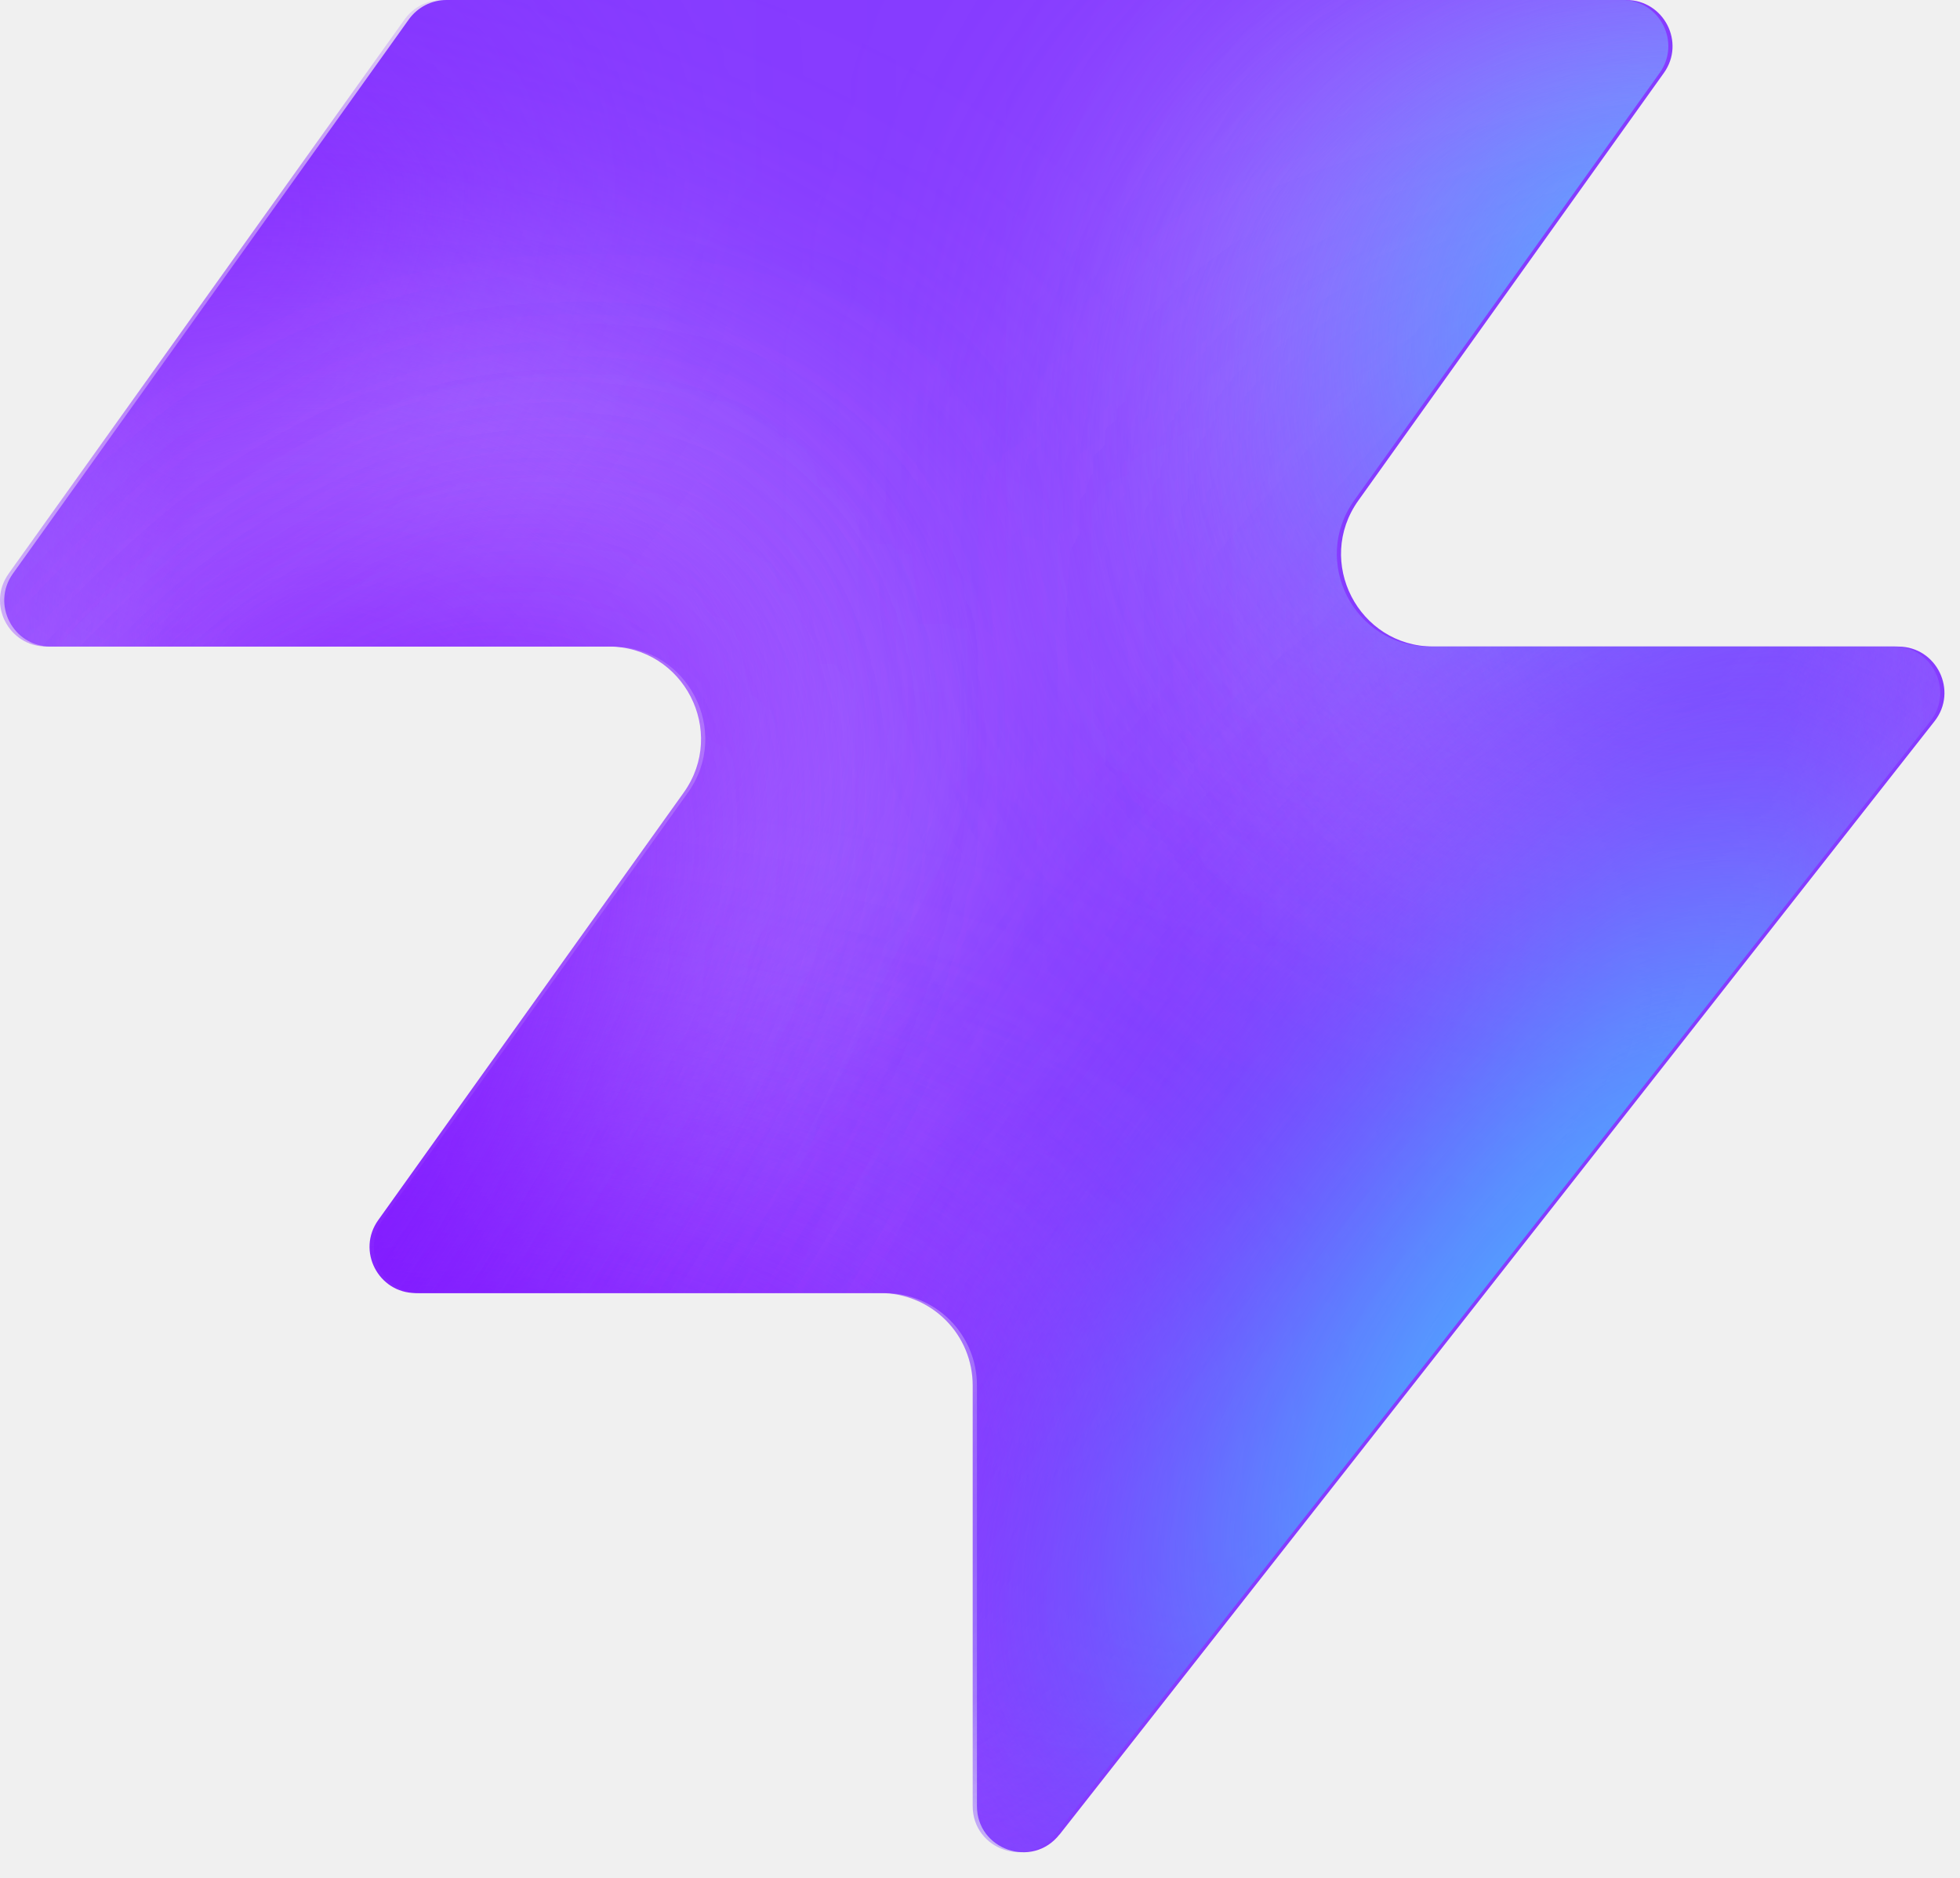
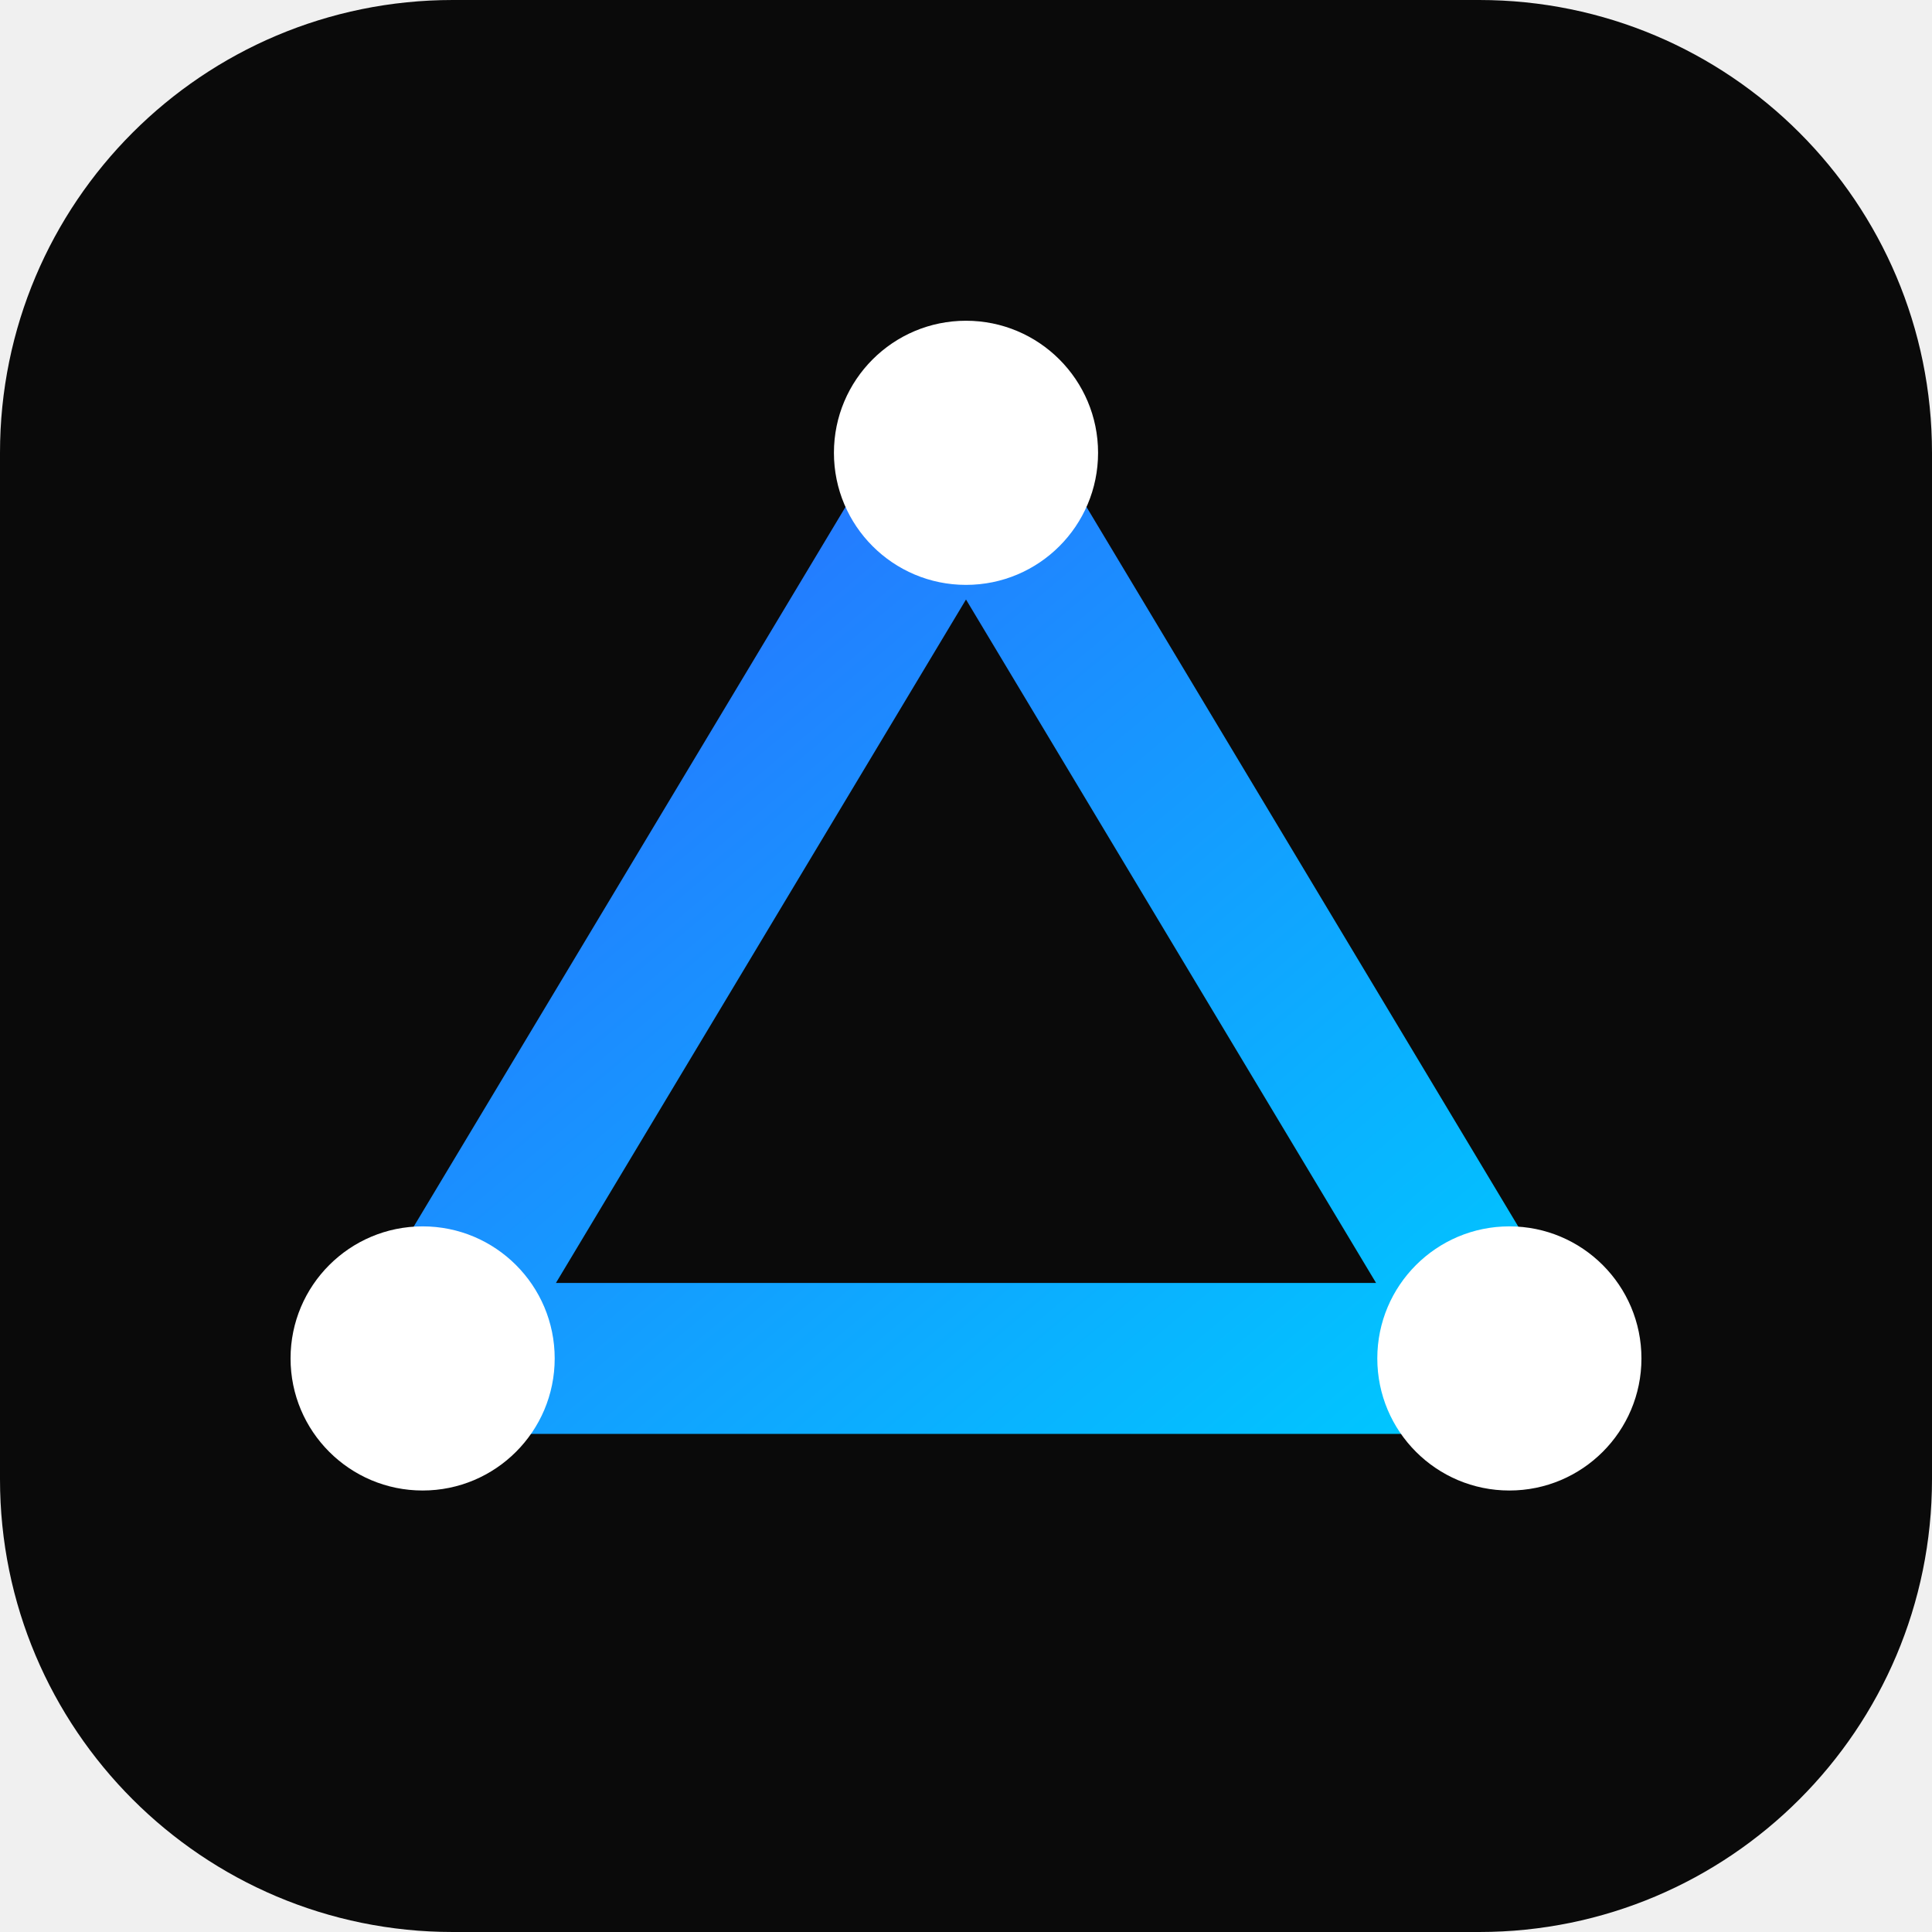
- <svg xmlns="http://www.w3.org/2000/svg" width="48" height="46" fill="none" viewBox="0 0 48 46">
-   <path fill="#863bff" d="M25.946 44.938c-.664.845-2.021.375-2.021-.698V33.937a2.26 2.26 0 0 0-2.262-2.262H10.287c-.92 0-1.456-1.04-.92-1.788l7.48-10.471c1.07-1.497 0-3.578-1.842-3.578H1.237c-.92 0-1.456-1.04-.92-1.788L10.013.474c.214-.297.556-.474.92-.474h28.894c.92 0 1.456 1.04.92 1.788l-7.48 10.471c-1.07 1.498 0 3.579 1.842 3.579h11.377c.943 0 1.473 1.088.89 1.83L25.947 44.94z" style="fill:#863bff;fill:color(display-p3 .525 .23 1);fill-opacity:1" />
-   <mask id="a" width="48" height="46" x="0" y="0" maskUnits="userSpaceOnUse" style="mask-type:alpha">
-     <path fill="#000" d="M25.842 44.938c-.664.844-2.021.375-2.021-.698V33.937a2.26 2.26 0 0 0-2.262-2.262H10.183c-.92 0-1.456-1.04-.92-1.788l7.48-10.471c1.07-1.498 0-3.579-1.842-3.579H1.133c-.92 0-1.456-1.04-.92-1.787L9.91.473c.214-.297.556-.474.92-.474h28.894c.92 0 1.456 1.04.92 1.788l-7.48 10.471c-1.07 1.498 0 3.578 1.842 3.578h11.377c.943 0 1.473 1.088.89 1.832L25.843 44.94z" style="fill:#000;fill-opacity:1" />
-   </mask>
-   <g mask="url(#a)">
-     <g filter="url(#b)">
-       <ellipse cx="5.508" cy="14.704" fill="#ede6ff" rx="5.508" ry="14.704" style="fill:#ede6ff;fill:color(display-p3 .927 .903 1);fill-opacity:1" transform="matrix(.00324 1 1 -.00324 -4.47 31.516)" />
-     </g>
-     <g filter="url(#c)">
-       <ellipse cx="10.399" cy="29.851" fill="#ede6ff" rx="10.399" ry="29.851" style="fill:#ede6ff;fill:color(display-p3 .927 .903 1);fill-opacity:1" transform="matrix(.00324 1 1 -.00324 -39.328 7.883)" />
-     </g>
-     <g filter="url(#d)">
-       <ellipse cx="5.508" cy="30.487" fill="#7e14ff" rx="5.508" ry="30.487" style="fill:#7e14ff;fill:color(display-p3 .492 .077 1);fill-opacity:1" transform="rotate(89.814 -25.913 -14.639)scale(1 -1)" />
-     </g>
-     <g filter="url(#e)">
-       <ellipse cx="5.508" cy="30.599" fill="#7e14ff" rx="5.508" ry="30.599" style="fill:#7e14ff;fill:color(display-p3 .492 .077 1);fill-opacity:1" transform="rotate(89.814 -32.644 -3.334)scale(1 -1)" />
-     </g>
-     <g filter="url(#f)">
-       <ellipse cx="5.508" cy="30.599" fill="#7e14ff" rx="5.508" ry="30.599" style="fill:#7e14ff;fill:color(display-p3 .492 .077 1);fill-opacity:1" transform="matrix(.00324 1 1 -.00324 -34.34 30.47)" />
-     </g>
-     <g filter="url(#g)">
-       <ellipse cx="14.072" cy="22.078" fill="#ede6ff" rx="14.072" ry="22.078" style="fill:#ede6ff;fill:color(display-p3 .927 .903 1);fill-opacity:1" transform="rotate(93.35 24.506 48.493)scale(-1 1)" />
-     </g>
-     <g filter="url(#h)">
-       <ellipse cx="3.47" cy="21.501" fill="#7e14ff" rx="3.47" ry="21.501" style="fill:#7e14ff;fill:color(display-p3 .492 .077 1);fill-opacity:1" transform="rotate(89.009 28.708 47.59)scale(-1 1)" />
-     </g>
-     <g filter="url(#i)">
-       <ellipse cx="3.47" cy="21.501" fill="#7e14ff" rx="3.47" ry="21.501" style="fill:#7e14ff;fill:color(display-p3 .492 .077 1);fill-opacity:1" transform="rotate(89.009 28.708 47.59)scale(-1 1)" />
-     </g>
-     <g filter="url(#j)">
-       <ellipse cx=".387" cy="8.972" fill="#7e14ff" rx="4.407" ry="29.108" style="fill:#7e14ff;fill:color(display-p3 .492 .077 1);fill-opacity:1" transform="rotate(39.51 .387 8.972)" />
-     </g>
-     <g filter="url(#k)">
-       <ellipse cx="47.523" cy="-6.092" fill="#7e14ff" rx="4.407" ry="29.108" style="fill:#7e14ff;fill:color(display-p3 .492 .077 1);fill-opacity:1" transform="rotate(37.892 47.523 -6.092)" />
-     </g>
-     <g filter="url(#l)">
-       <ellipse cx="41.412" cy="6.333" fill="#47bfff" rx="5.971" ry="9.665" style="fill:#47bfff;fill:color(display-p3 .28 .748 1);fill-opacity:1" transform="rotate(37.892 41.412 6.333)" />
-     </g>
-     <g filter="url(#m)">
-       <ellipse cx="-1.879" cy="38.332" fill="#7e14ff" rx="4.407" ry="29.108" style="fill:#7e14ff;fill:color(display-p3 .492 .077 1);fill-opacity:1" transform="rotate(37.892 -1.88 38.332)" />
-     </g>
-     <g filter="url(#n)">
-       <ellipse cx="-1.879" cy="38.332" fill="#7e14ff" rx="4.407" ry="29.108" style="fill:#7e14ff;fill:color(display-p3 .492 .077 1);fill-opacity:1" transform="rotate(37.892 -1.88 38.332)" />
-     </g>
-     <g filter="url(#o)">
-       <ellipse cx="35.651" cy="29.907" fill="#7e14ff" rx="4.407" ry="29.108" style="fill:#7e14ff;fill:color(display-p3 .492 .077 1);fill-opacity:1" transform="rotate(37.892 35.651 29.907)" />
-     </g>
-     <g filter="url(#p)">
-       <ellipse cx="38.418" cy="32.4" fill="#47bfff" rx="5.971" ry="15.297" style="fill:#47bfff;fill:color(display-p3 .28 .748 1);fill-opacity:1" transform="rotate(37.892 38.418 32.4)" />
-     </g>
-   </g>
+ <svg xmlns="http://www.w3.org/2000/svg" viewBox="0 0 512 512">
  <defs>
-     <filter id="b" width="60.045" height="41.654" x="-19.77" y="16.149" color-interpolation-filters="sRGB" filterUnits="userSpaceOnUse">
-       <feFlood flood-opacity="0" result="BackgroundImageFix" />
-       <feBlend in="SourceGraphic" in2="BackgroundImageFix" result="shape" />
-       <feGaussianBlur result="effect1_foregroundBlur_2002_17158" stdDeviation="7.659" />
-     </filter>
-     <filter id="c" width="90.34" height="51.437" x="-54.613" y="-7.533" color-interpolation-filters="sRGB" filterUnits="userSpaceOnUse">
-       <feFlood flood-opacity="0" result="BackgroundImageFix" />
-       <feBlend in="SourceGraphic" in2="BackgroundImageFix" result="shape" />
-       <feGaussianBlur result="effect1_foregroundBlur_2002_17158" stdDeviation="7.659" />
-     </filter>
-     <filter id="d" width="79.355" height="29.4" x="-49.64" y="2.03" color-interpolation-filters="sRGB" filterUnits="userSpaceOnUse">
-       <feFlood flood-opacity="0" result="BackgroundImageFix" />
-       <feBlend in="SourceGraphic" in2="BackgroundImageFix" result="shape" />
-       <feGaussianBlur result="effect1_foregroundBlur_2002_17158" stdDeviation="4.596" />
-     </filter>
-     <filter id="e" width="79.579" height="29.4" x="-45.045" y="20.029" color-interpolation-filters="sRGB" filterUnits="userSpaceOnUse">
-       <feFlood flood-opacity="0" result="BackgroundImageFix" />
-       <feBlend in="SourceGraphic" in2="BackgroundImageFix" result="shape" />
-       <feGaussianBlur result="effect1_foregroundBlur_2002_17158" stdDeviation="4.596" />
-     </filter>
-     <filter id="f" width="79.579" height="29.4" x="-43.513" y="21.178" color-interpolation-filters="sRGB" filterUnits="userSpaceOnUse">
-       <feFlood flood-opacity="0" result="BackgroundImageFix" />
-       <feBlend in="SourceGraphic" in2="BackgroundImageFix" result="shape" />
-       <feGaussianBlur result="effect1_foregroundBlur_2002_17158" stdDeviation="4.596" />
-     </filter>
-     <filter id="g" width="74.749" height="58.852" x="15.756" y="-17.901" color-interpolation-filters="sRGB" filterUnits="userSpaceOnUse">
-       <feFlood flood-opacity="0" result="BackgroundImageFix" />
-       <feBlend in="SourceGraphic" in2="BackgroundImageFix" result="shape" />
-       <feGaussianBlur result="effect1_foregroundBlur_2002_17158" stdDeviation="7.659" />
-     </filter>
-     <filter id="h" width="61.377" height="25.362" x="23.548" y="2.284" color-interpolation-filters="sRGB" filterUnits="userSpaceOnUse">
-       <feFlood flood-opacity="0" result="BackgroundImageFix" />
-       <feBlend in="SourceGraphic" in2="BackgroundImageFix" result="shape" />
-       <feGaussianBlur result="effect1_foregroundBlur_2002_17158" stdDeviation="4.596" />
-     </filter>
-     <filter id="i" width="61.377" height="25.362" x="23.548" y="2.284" color-interpolation-filters="sRGB" filterUnits="userSpaceOnUse">
-       <feFlood flood-opacity="0" result="BackgroundImageFix" />
-       <feBlend in="SourceGraphic" in2="BackgroundImageFix" result="shape" />
-       <feGaussianBlur result="effect1_foregroundBlur_2002_17158" stdDeviation="4.596" />
-     </filter>
-     <filter id="j" width="56.045" height="63.649" x="-27.636" y="-22.853" color-interpolation-filters="sRGB" filterUnits="userSpaceOnUse">
-       <feFlood flood-opacity="0" result="BackgroundImageFix" />
-       <feBlend in="SourceGraphic" in2="BackgroundImageFix" result="shape" />
-       <feGaussianBlur result="effect1_foregroundBlur_2002_17158" stdDeviation="4.596" />
-     </filter>
-     <filter id="k" width="54.814" height="64.646" x="20.116" y="-38.415" color-interpolation-filters="sRGB" filterUnits="userSpaceOnUse">
-       <feFlood flood-opacity="0" result="BackgroundImageFix" />
-       <feBlend in="SourceGraphic" in2="BackgroundImageFix" result="shape" />
-       <feGaussianBlur result="effect1_foregroundBlur_2002_17158" stdDeviation="4.596" />
-     </filter>
-     <filter id="l" width="33.541" height="35.313" x="24.641" y="-11.323" color-interpolation-filters="sRGB" filterUnits="userSpaceOnUse">
-       <feFlood flood-opacity="0" result="BackgroundImageFix" />
-       <feBlend in="SourceGraphic" in2="BackgroundImageFix" result="shape" />
-       <feGaussianBlur result="effect1_foregroundBlur_2002_17158" stdDeviation="4.596" />
-     </filter>
-     <filter id="m" width="54.814" height="64.646" x="-29.286" y="6.009" color-interpolation-filters="sRGB" filterUnits="userSpaceOnUse">
-       <feFlood flood-opacity="0" result="BackgroundImageFix" />
-       <feBlend in="SourceGraphic" in2="BackgroundImageFix" result="shape" />
-       <feGaussianBlur result="effect1_foregroundBlur_2002_17158" stdDeviation="4.596" />
-     </filter>
-     <filter id="n" width="54.814" height="64.646" x="-29.286" y="6.009" color-interpolation-filters="sRGB" filterUnits="userSpaceOnUse">
-       <feFlood flood-opacity="0" result="BackgroundImageFix" />
-       <feBlend in="SourceGraphic" in2="BackgroundImageFix" result="shape" />
-       <feGaussianBlur result="effect1_foregroundBlur_2002_17158" stdDeviation="4.596" />
-     </filter>
-     <filter id="o" width="54.814" height="64.646" x="8.244" y="-2.416" color-interpolation-filters="sRGB" filterUnits="userSpaceOnUse">
-       <feFlood flood-opacity="0" result="BackgroundImageFix" />
-       <feBlend in="SourceGraphic" in2="BackgroundImageFix" result="shape" />
-       <feGaussianBlur result="effect1_foregroundBlur_2002_17158" stdDeviation="4.596" />
-     </filter>
-     <filter id="p" width="39.409" height="43.623" x="18.713" y="10.588" color-interpolation-filters="sRGB" filterUnits="userSpaceOnUse">
-       <feFlood flood-opacity="0" result="BackgroundImageFix" />
-       <feBlend in="SourceGraphic" in2="BackgroundImageFix" result="shape" />
-       <feGaussianBlur result="effect1_foregroundBlur_2002_17158" stdDeviation="4.596" />
-     </filter>
+     <linearGradient id="blueGrad" x1="0%" y1="0%" x2="100%" y2="100%">
+       <stop offset="0%" stop-color="#2E67FF" />
+       <stop offset="100%" stop-color="#00C6FF" />
+     </linearGradient>
  </defs>
+   <rect width="512" height="512" rx="120" fill="#0A0A0A" />
+   <path d="M256 120 L400 360 L112 360 Z" fill="none" stroke="url(#blueGrad)" stroke-width="40" stroke-linejoin="round" />
+   <circle cx="256" cy="120" r="35" fill="#FFFFFF" />
+   <circle cx="400" cy="360" r="35" fill="#FFFFFF" />
+   <circle cx="112" cy="360" r="35" fill="#FFFFFF" />
</svg>
